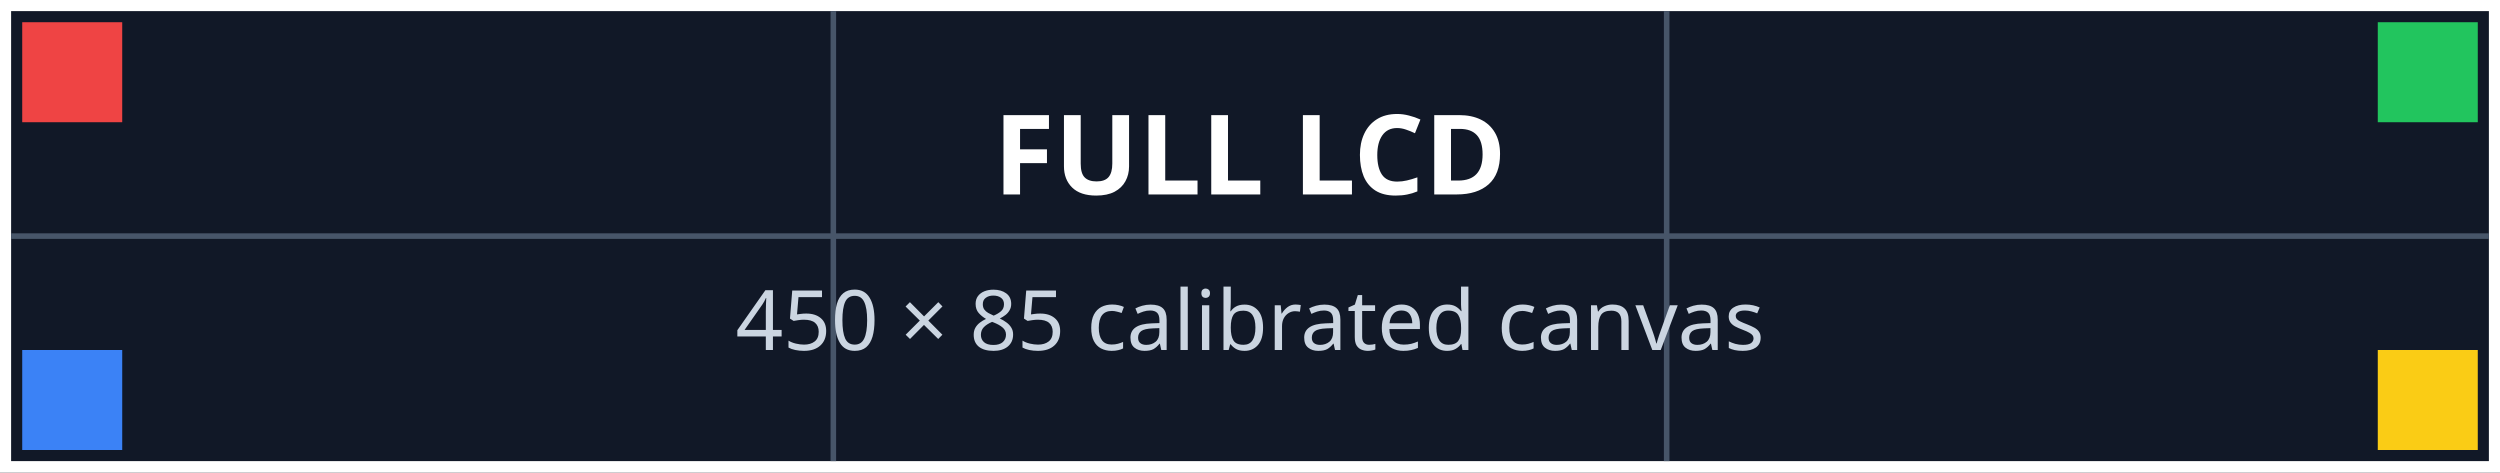
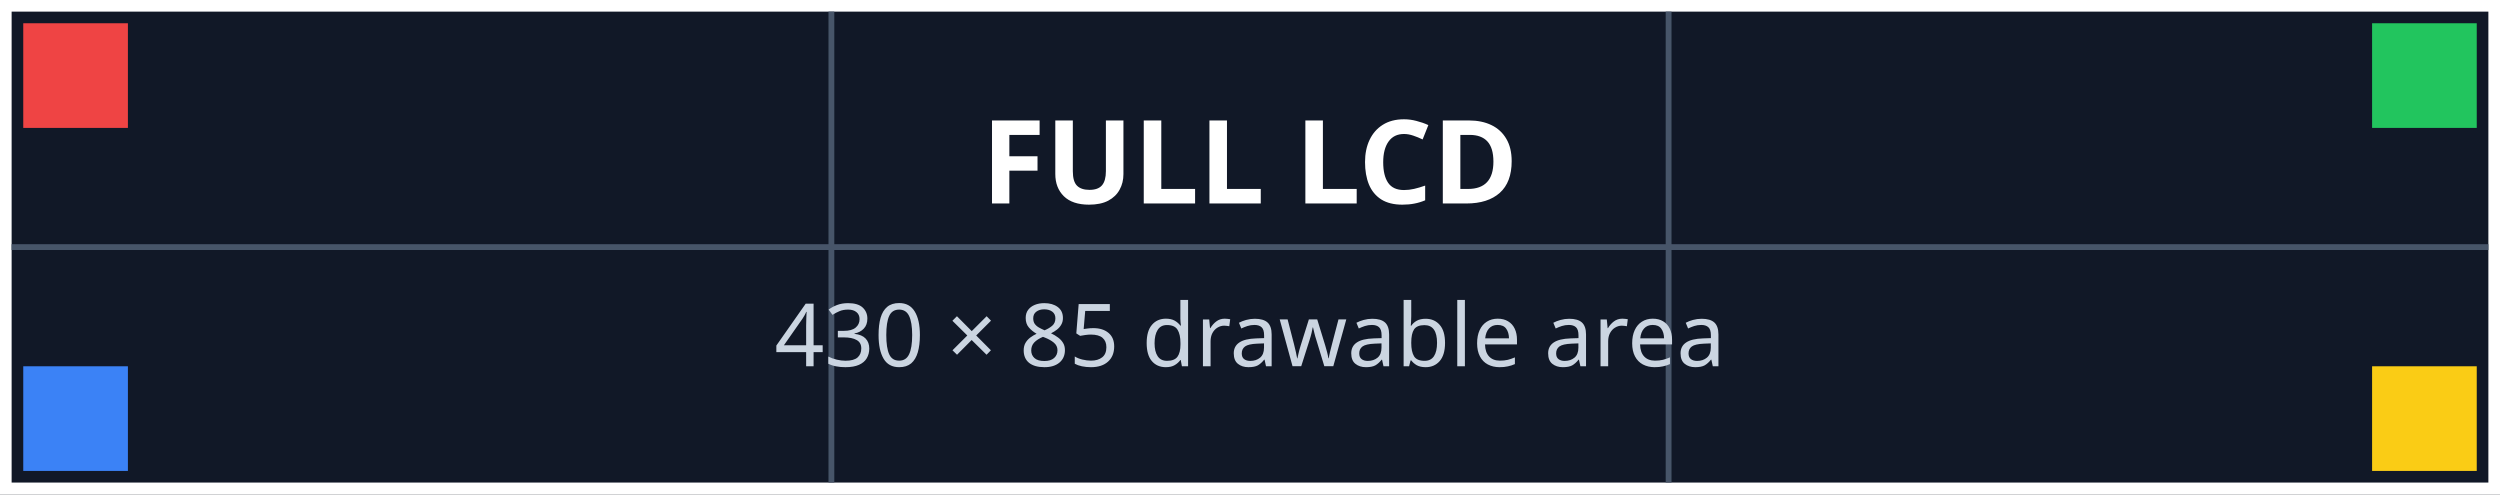
- <svg xmlns="http://www.w3.org/2000/svg" width="450" height="85" viewBox="0 0 450 85">
-   <rect width="450" height="85" fill="#111827" />
-   <path d="M1 1H449V84H1Z" fill="none" stroke="#ffffff" stroke-width="2" />
-   <path d="M150 2V83M300 2V83M2 42.5H448" stroke="#475569" stroke-width="1" />
+ <svg xmlns="http://www.w3.org/2000/svg" width="430" height="85" viewBox="0 0 430 85">
+   <rect width="430" height="85" fill="#111827" />
+   <path d="M1 1H429V84H1Z" fill="none" stroke="#ffffff" stroke-width="2" />
+   <path d="M143 2V83M287 2V83M2 42.5H428" stroke="#475569" stroke-width="1" />
  <rect x="4" y="4" width="18" height="18" fill="#ef4444" />
-   <rect x="428" y="4" width="18" height="18" fill="#22c55e" />
+   <rect x="408" y="4" width="18" height="18" fill="#22c55e" />
  <rect x="4" y="63" width="18" height="18" fill="#3b82f6" />
-   <rect x="428" y="63" width="18" height="18" fill="#facc15" />
-   <text x="225" y="35" text-anchor="middle" font-family="sans-serif" font-size="20" font-weight="bold" fill="#ffffff">FULL LCD</text>
-   <text x="225" y="63" text-anchor="middle" font-family="sans-serif" font-size="15" fill="#cbd5e1">450 × 85 calibrated canvas</text>
+   <rect x="408" y="63" width="18" height="18" fill="#facc15" />
+   <text x="215" y="35" text-anchor="middle" font-family="sans-serif" font-size="20" font-weight="bold" fill="#ffffff">FULL LCD</text>
+   <text x="215" y="63" text-anchor="middle" font-family="sans-serif" font-size="15" fill="#cbd5e1">430 × 85 drawable area</text>
</svg>
